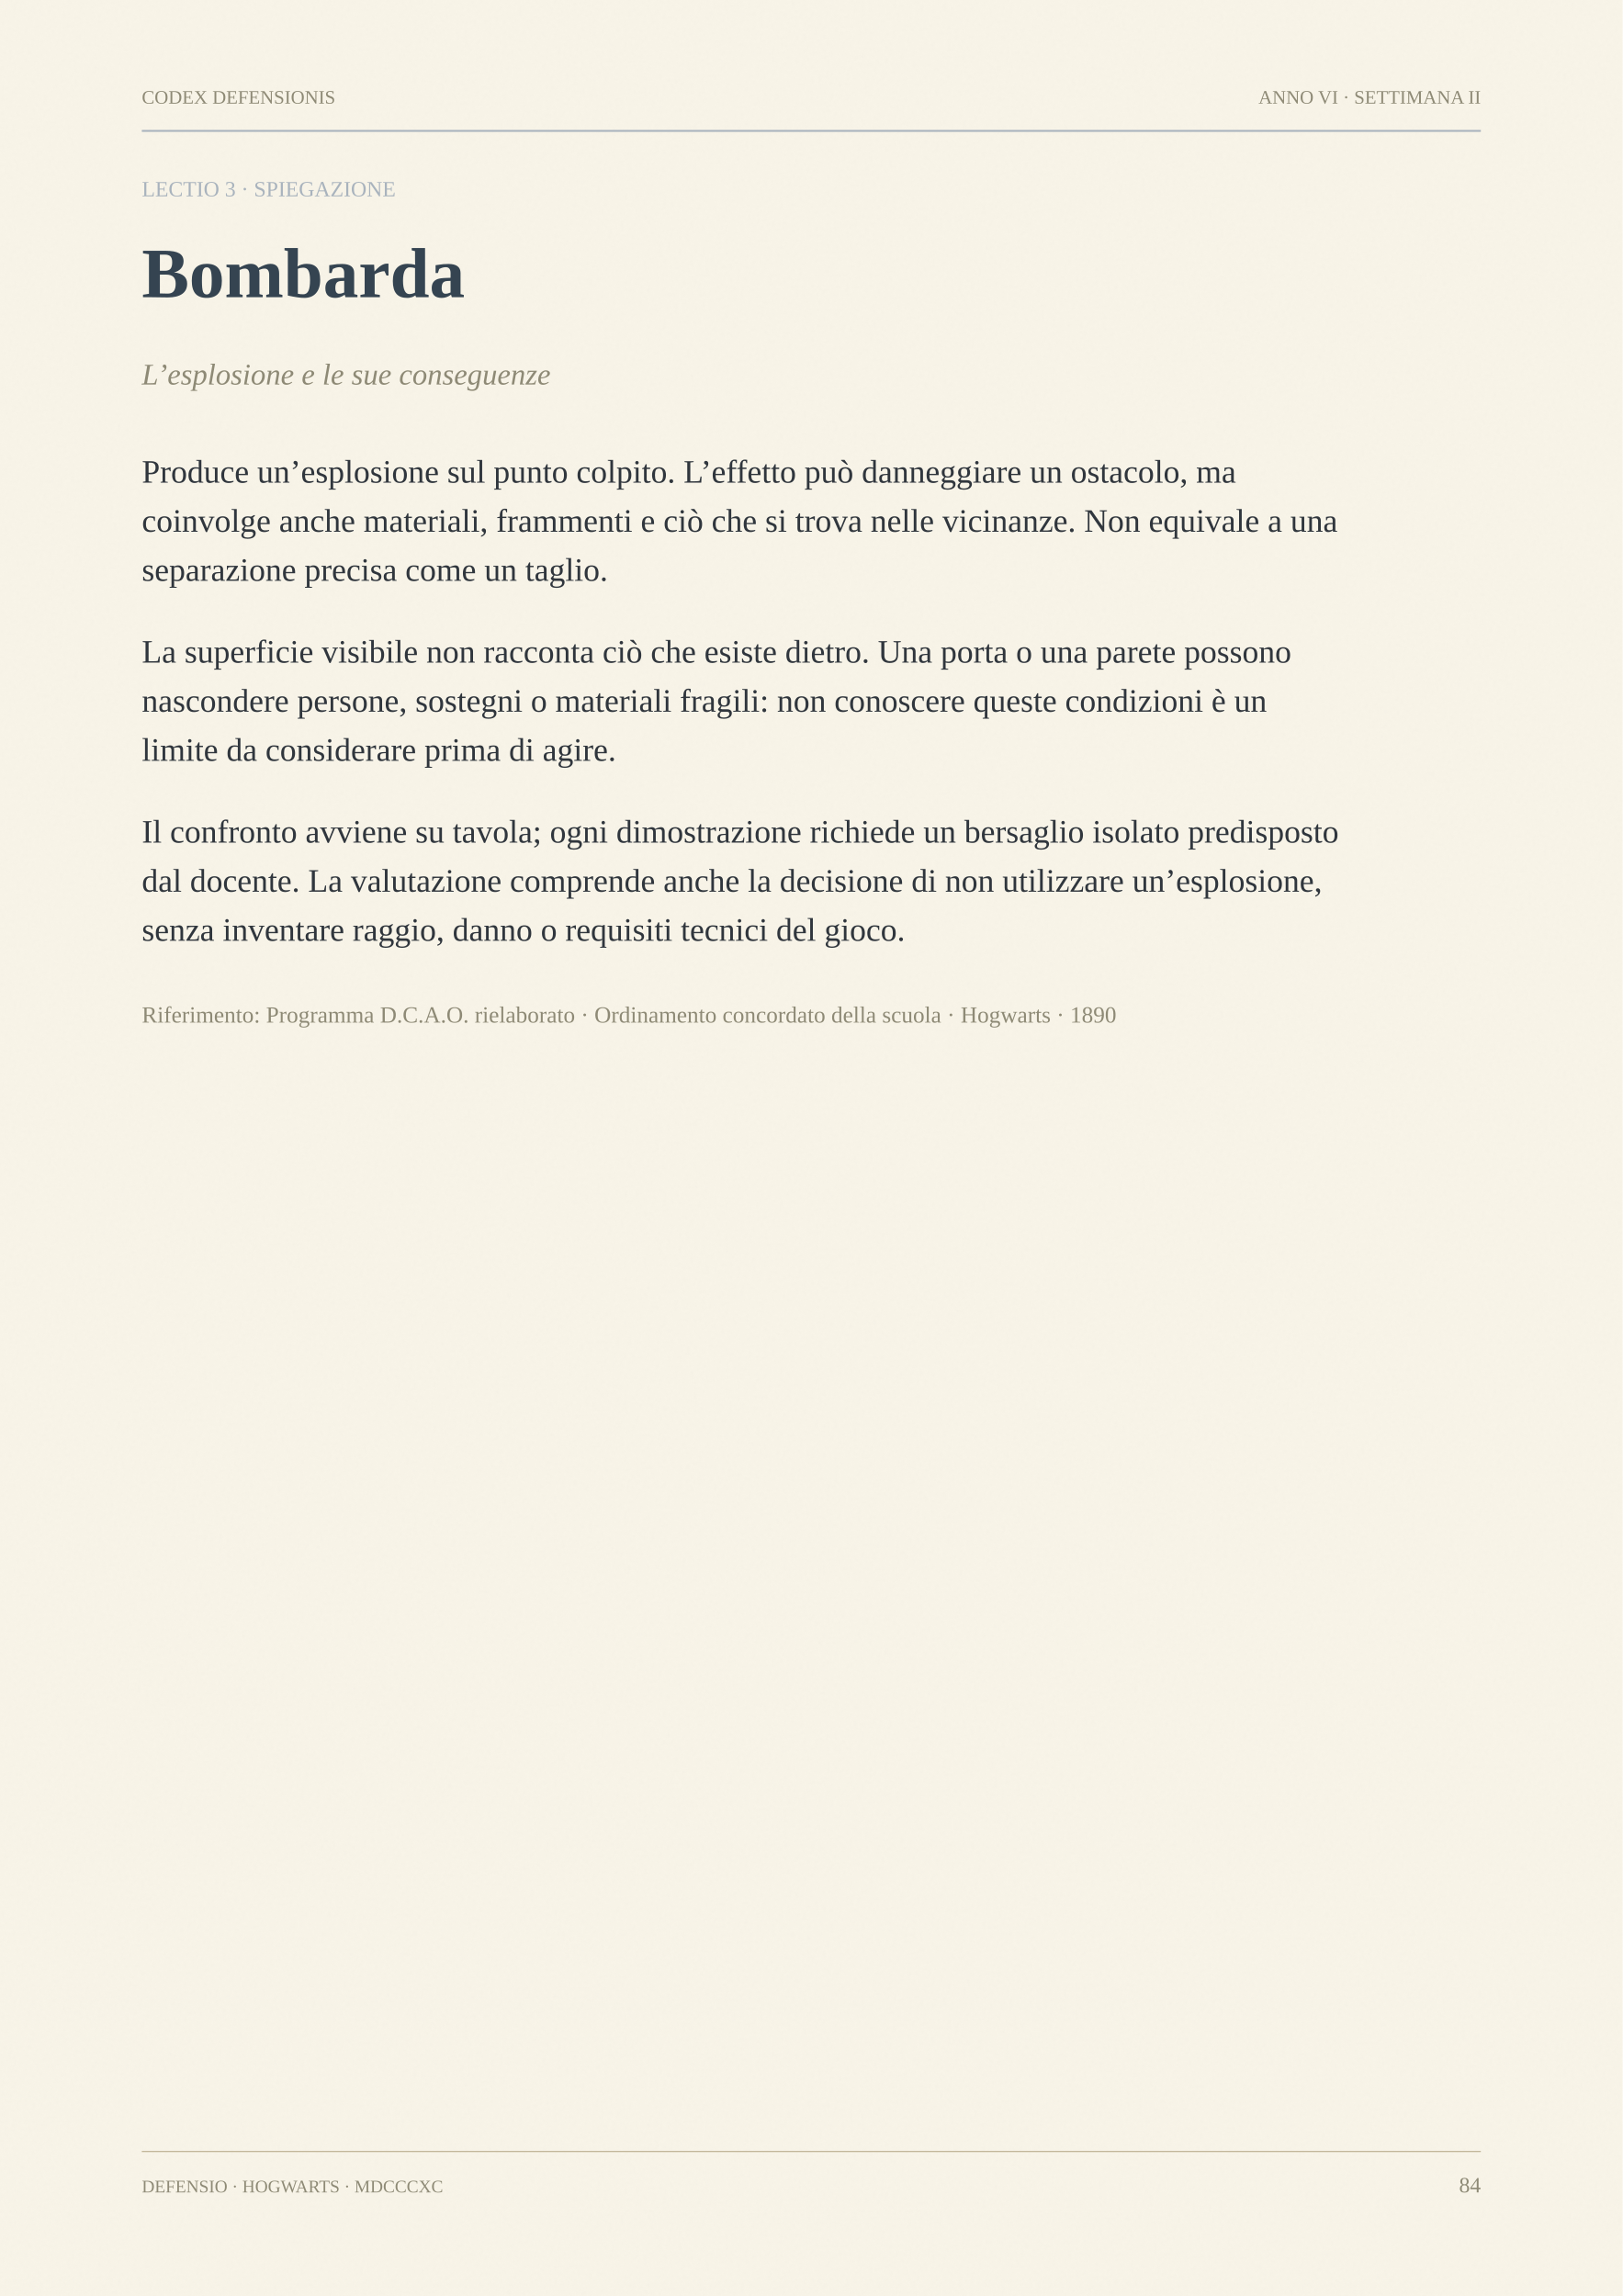
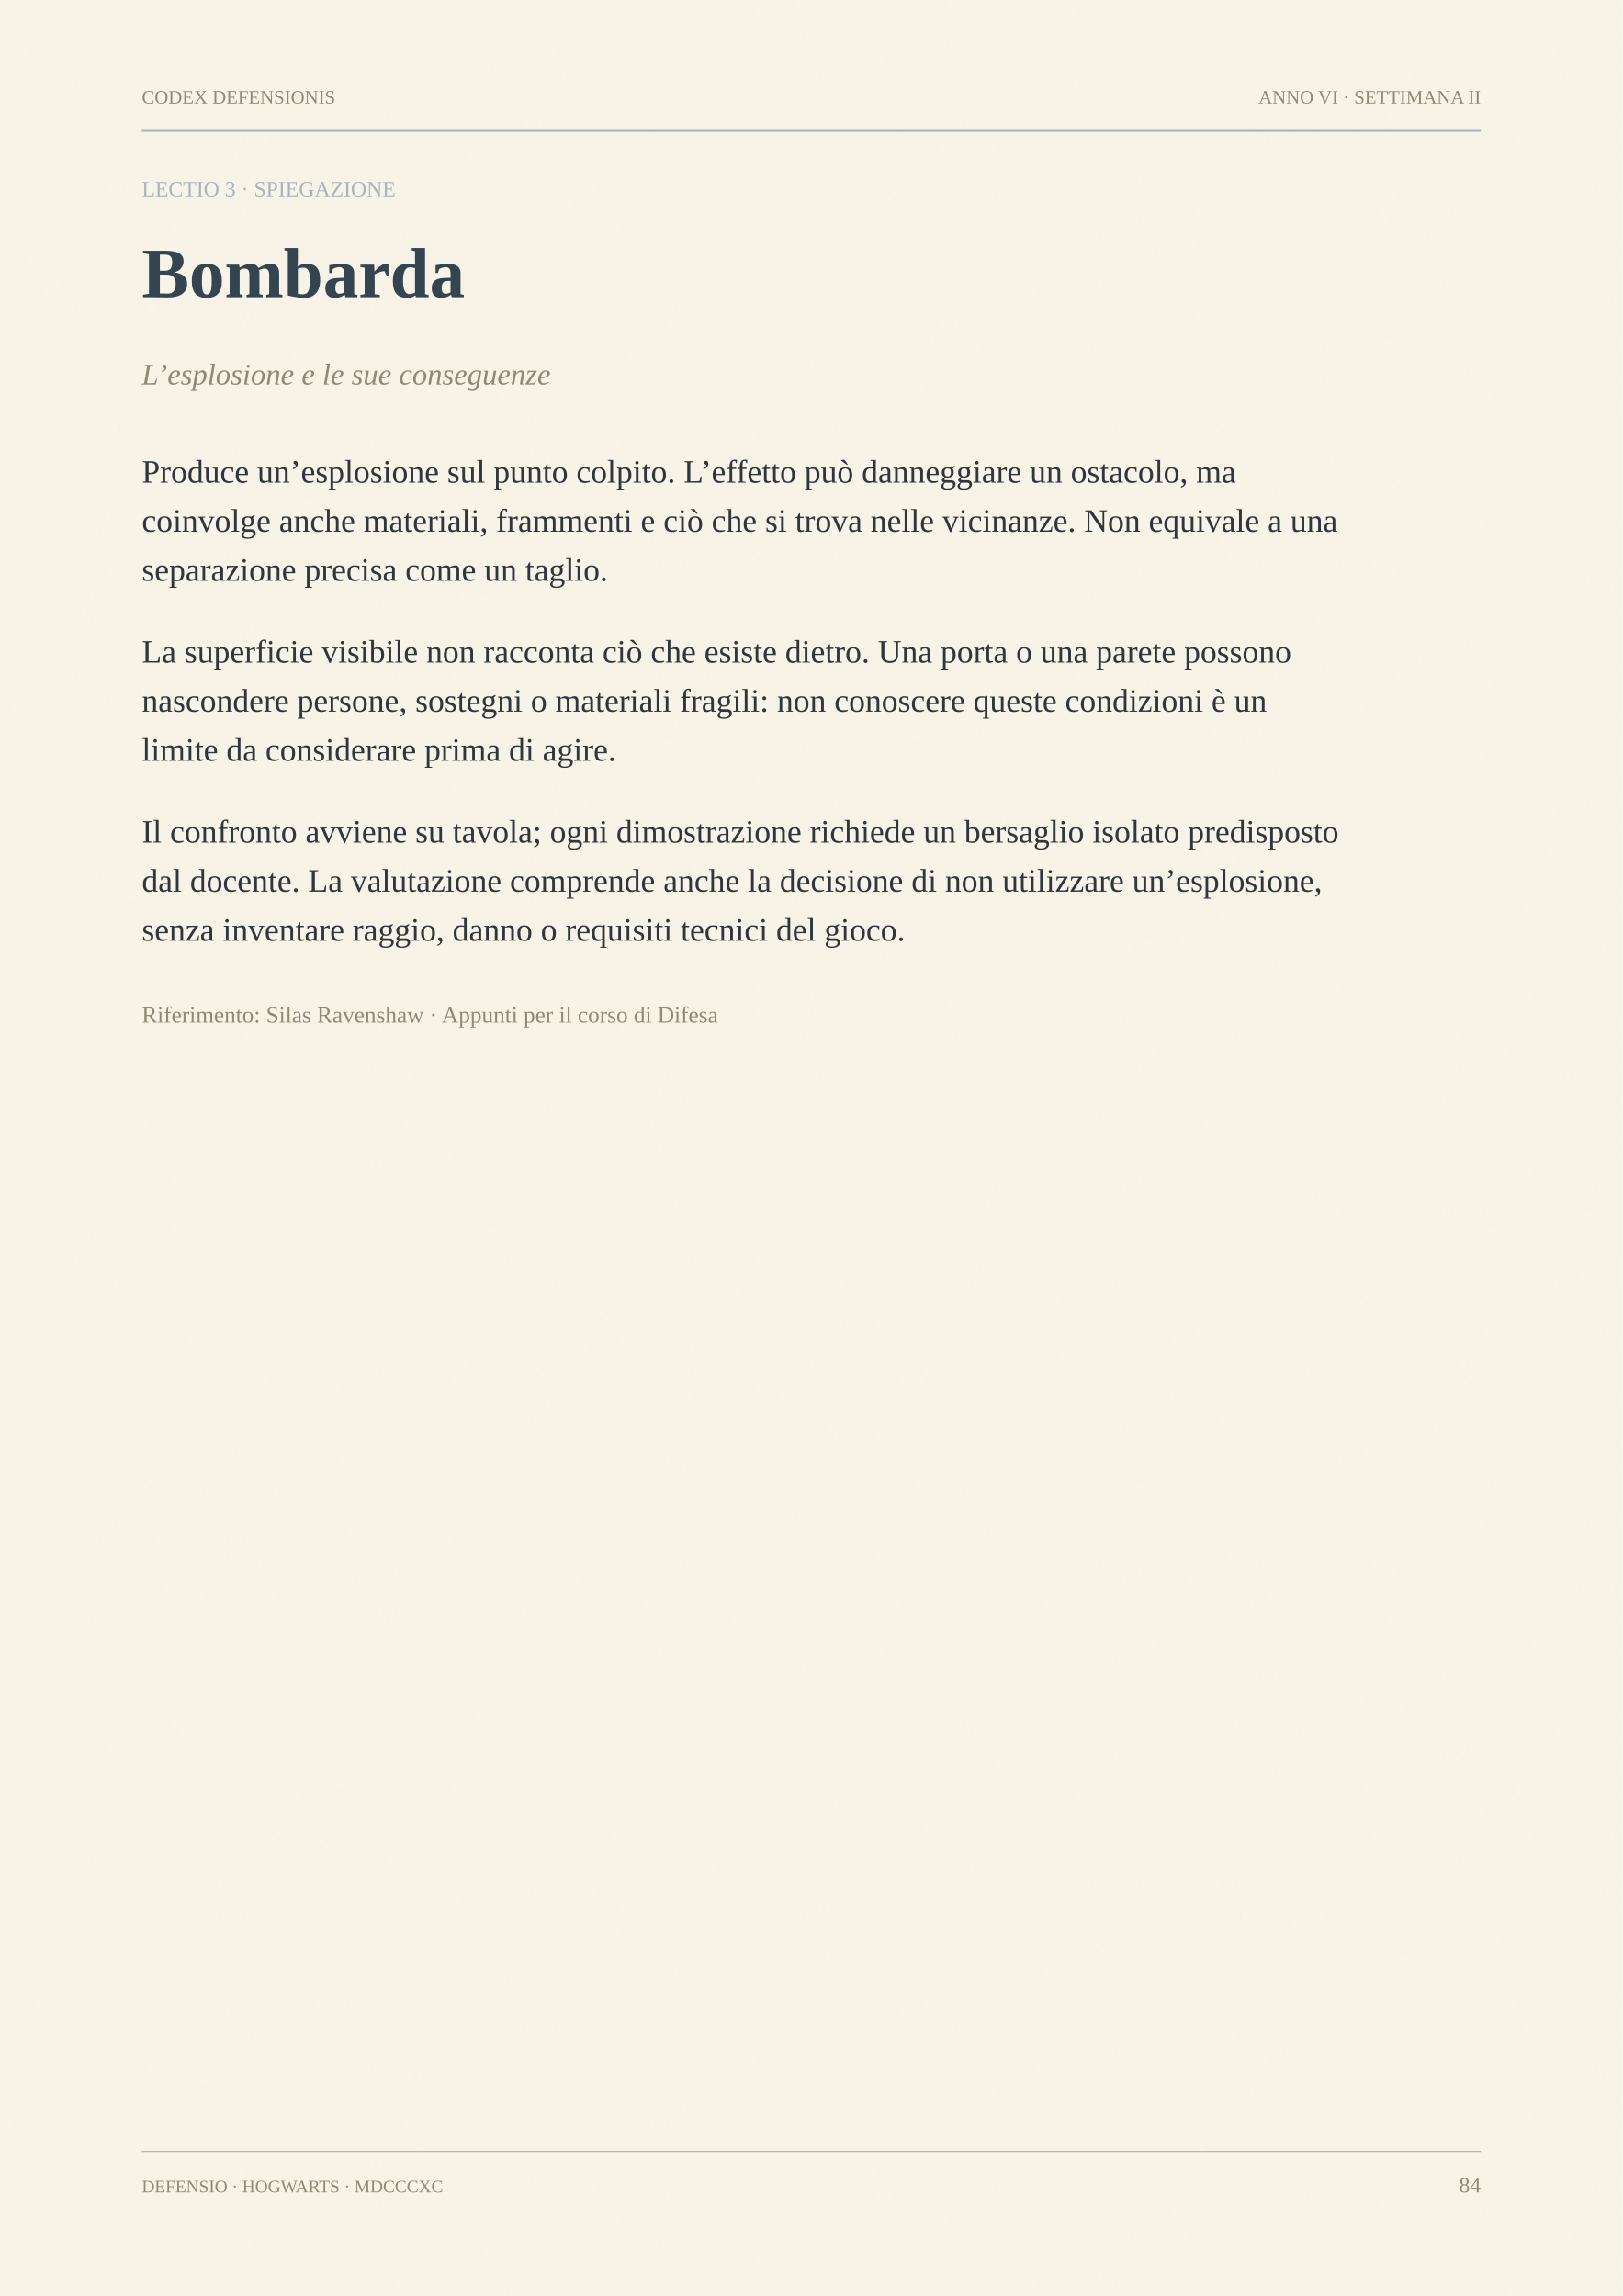
<svg xmlns="http://www.w3.org/2000/svg" width="595" height="842" viewBox="0 0 595 842">
  <defs>
    <filter id="grain">
      <feTurbulence type="fractalNoise" baseFrequency=".7" numOctaves="3" stitchTiles="stitch" />
      <feColorMatrix type="saturate" values="0" />
    </filter>
    <pattern id="paper" width="595" height="842" patternUnits="userSpaceOnUse">
      <rect width="595" height="842" filter="url(#grain)" opacity=".17" />
    </pattern>
    <linearGradient id="leather">
      <stop stop-color="#0e141a" />
      <stop offset=".12" stop-color="#394652" />
      <stop offset=".6" stop-color="#232f3b" />
      <stop offset="1" stop-color="#090e14" />
    </linearGradient>
  </defs>
  <rect width="595" height="842" fill="#f8f4e8" />
  <rect width="595" height="842" fill="url(#paper)" opacity=".17" />
  <text x="52" y="38" font-family="Georgia, Times New Roman, serif" font-size="7" fill="#8e8a76">CODEX DEFENSIONIS</text>
  <text x="543" y="38" font-family="Georgia, Times New Roman, serif" font-size="7" fill="#8e8a76" text-anchor="end">ANNO VI · SETTIMANA II</text>
  <text x="52" y="72" font-family="Georgia, Times New Roman, serif" font-size="8" fill="#a9b3bd">LECTIO 3 · SPIEGAZIONE</text>
  <path d="M52 48H543" stroke="#a9b3bd" stroke-width=".7" />
  <text x="52" y="109" font-family="Georgia, Times New Roman, serif" font-size="26" fill="#354451" font-weight="bold">Bombarda</text>
  <text x="52" y="141" font-family="Georgia, Times New Roman, serif" font-size="11" fill="#8e8a76" font-style="italic">L’esplosione e le sue conseguenze</text>
  <text x="52" y="177" font-family="Georgia, Times New Roman, serif" font-size="12" fill="#30363d">Produce un’esplosione sul punto colpito. L’effetto può danneggiare un ostacolo, ma</text>
  <text x="52" y="195" font-family="Georgia, Times New Roman, serif" font-size="12" fill="#30363d">coinvolge anche materiali, frammenti e ciò che si trova nelle vicinanze. Non equivale a una</text>
  <text x="52" y="213" font-family="Georgia, Times New Roman, serif" font-size="12" fill="#30363d">separazione precisa come un taglio.</text>
  <text x="52" y="243" font-family="Georgia, Times New Roman, serif" font-size="12" fill="#30363d">La superficie visibile non racconta ciò che esiste dietro. Una porta o una parete possono</text>
  <text x="52" y="261" font-family="Georgia, Times New Roman, serif" font-size="12" fill="#30363d">nascondere persone, sostegni o materiali fragili: non conoscere queste condizioni è un</text>
  <text x="52" y="279" font-family="Georgia, Times New Roman, serif" font-size="12" fill="#30363d">limite da considerare prima di agire.</text>
  <text x="52" y="309" font-family="Georgia, Times New Roman, serif" font-size="12" fill="#30363d">Il confronto avviene su tavola; ogni dimostrazione richiede un bersaglio isolato predisposto</text>
  <text x="52" y="327" font-family="Georgia, Times New Roman, serif" font-size="12" fill="#30363d">dal docente. La valutazione comprende anche la decisione di non utilizzare un’esplosione,</text>
  <text x="52" y="345" font-family="Georgia, Times New Roman, serif" font-size="12" fill="#30363d">senza inventare raggio, danno o requisiti tecnici del gioco.</text>
-   <text x="52" y="375" font-family="Georgia, Times New Roman, serif" font-size="8.5" fill="#8e8a76">Riferimento: Programma D.C.A.O. rielaborato · Ordinamento concordato della scuola · Hogwarts · 1890</text>
+   <text x="52" y="375" font-family="Georgia, Times New Roman, serif" font-size="8.5" fill="#8e8a76">Riferimento: Silas Ravenshaw · Appunti per il corso di Difesa</text>
  <path d="M52 789H543" stroke="#c3b89b" stroke-width=".45" />
  <text x="52" y="804" font-family="Georgia, Times New Roman, serif" font-size="6.5" fill="#8e8a76">DEFENSIO · HOGWARTS · MDCCCXC</text>
  <text x="543" y="804" font-family="Georgia, Times New Roman, serif" font-size="8" fill="#8e8a76" text-anchor="end">84</text>
</svg>
